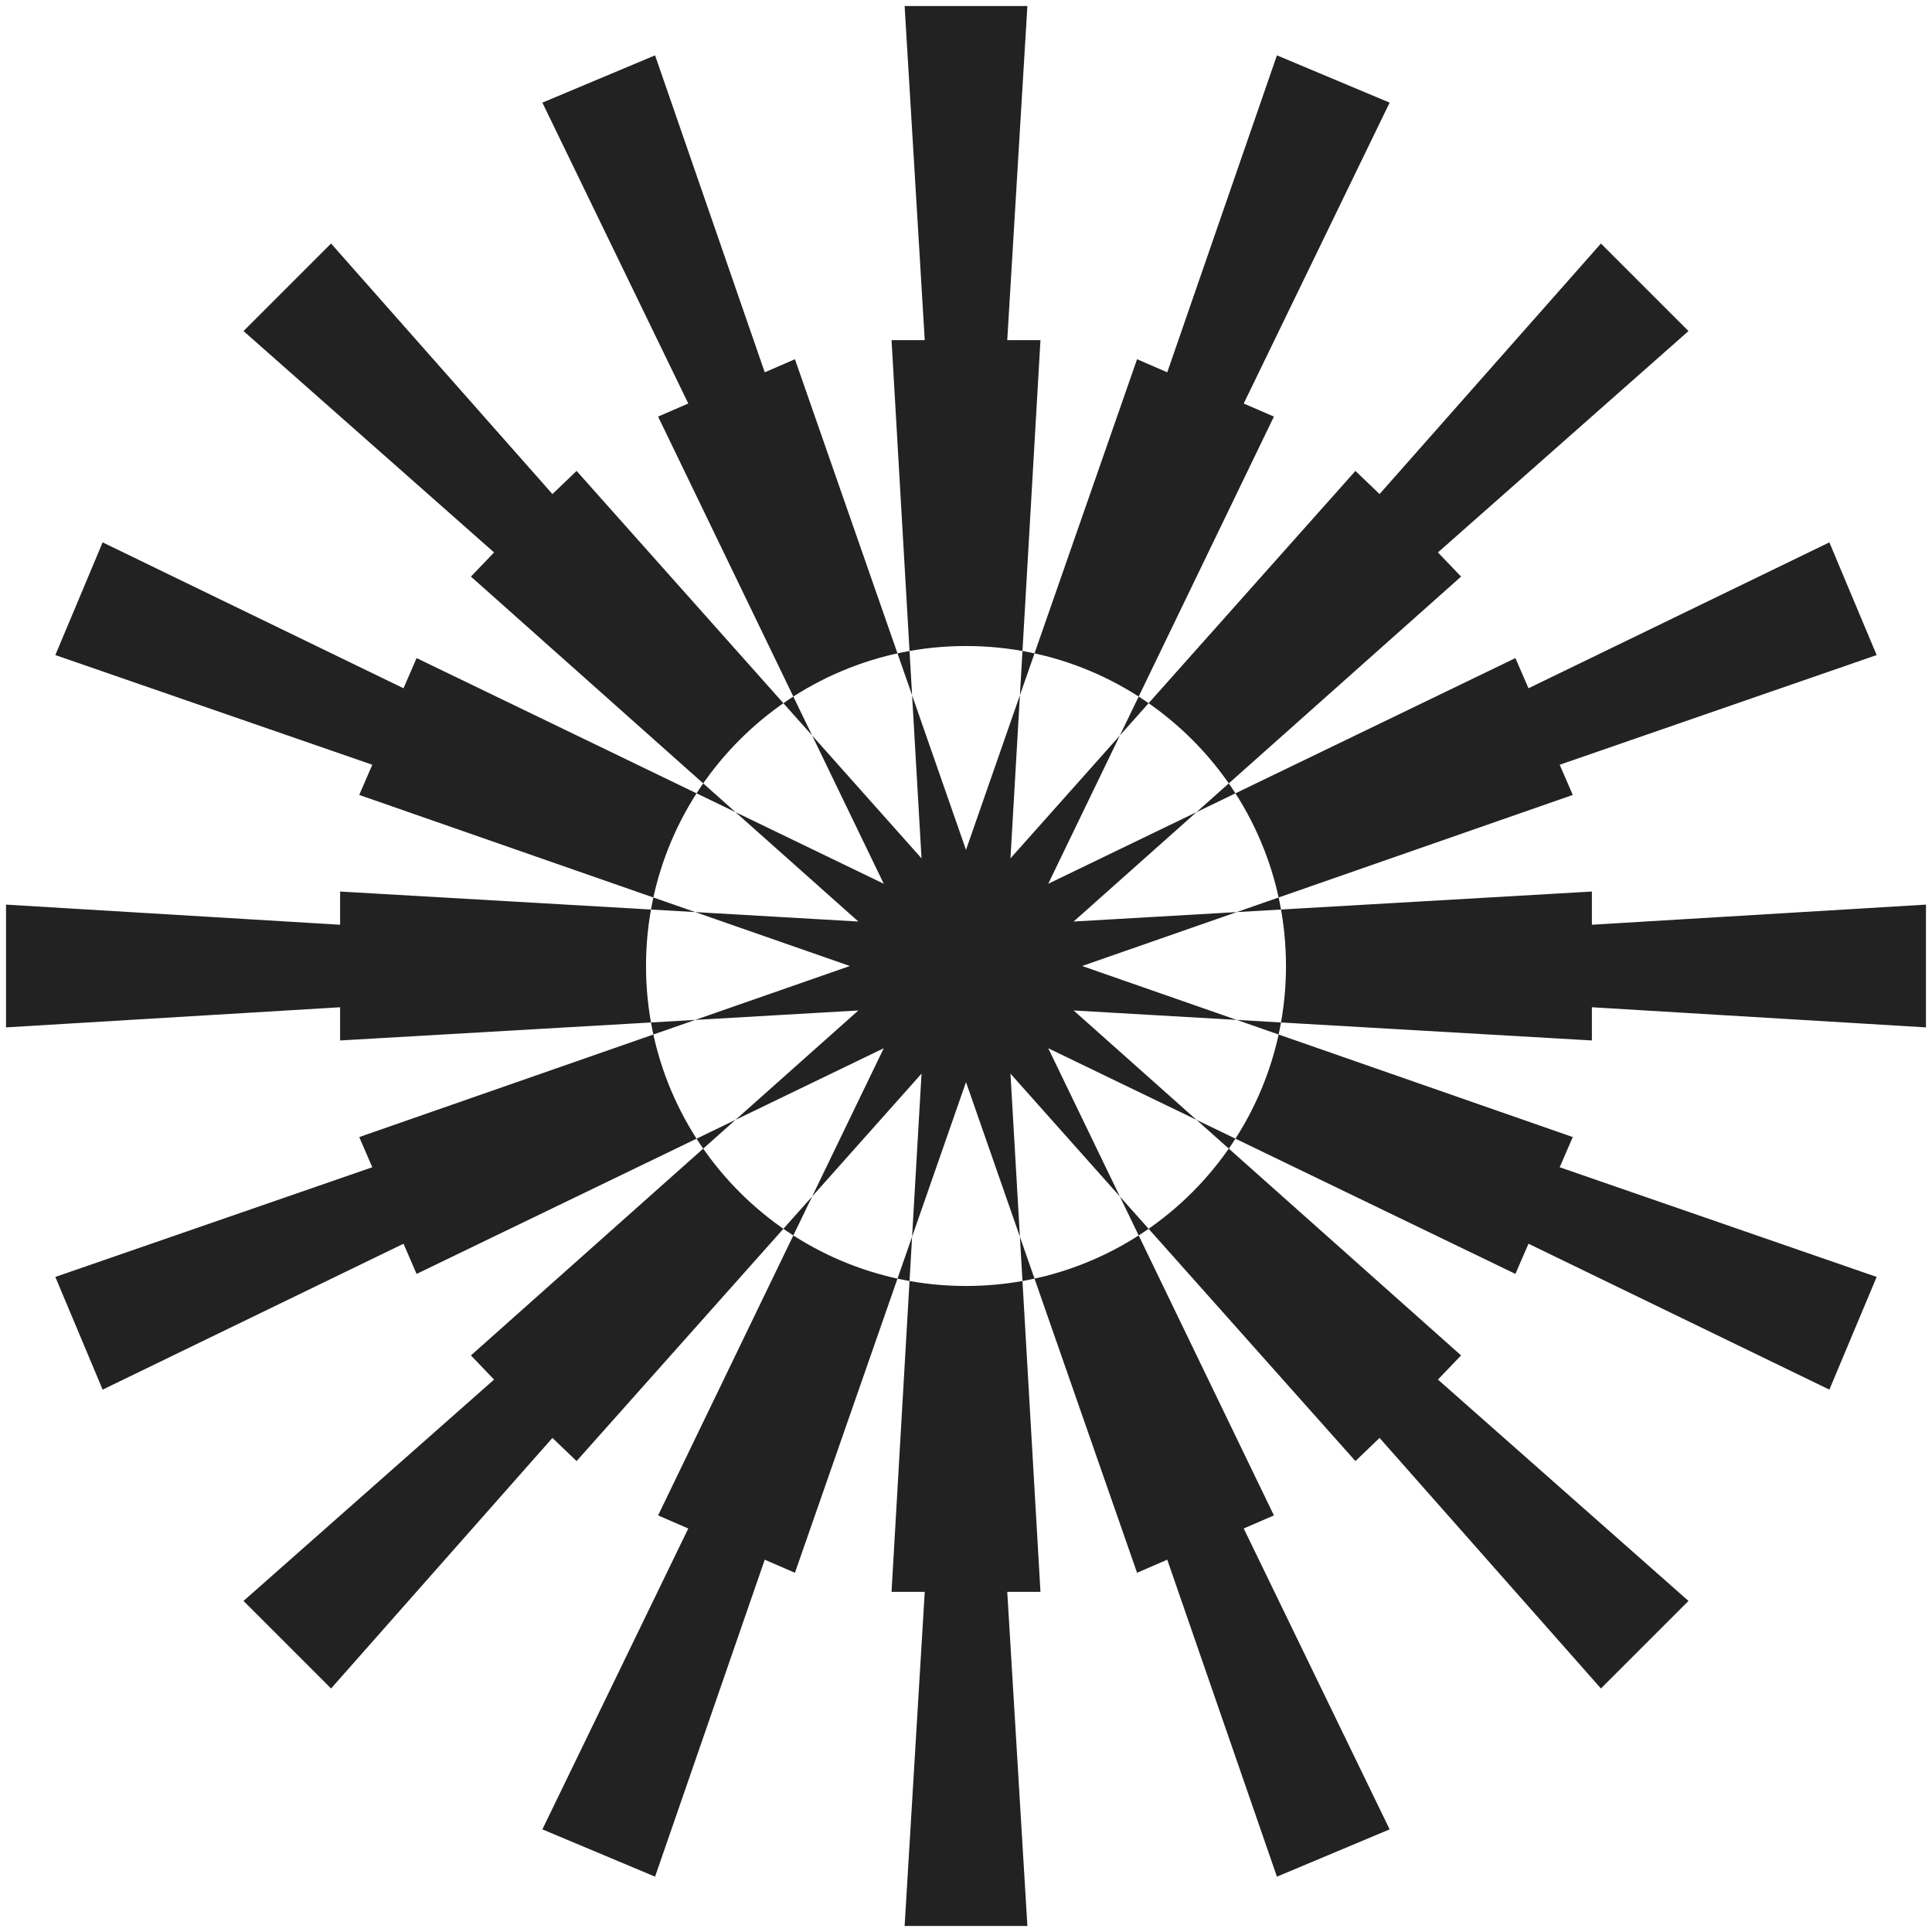
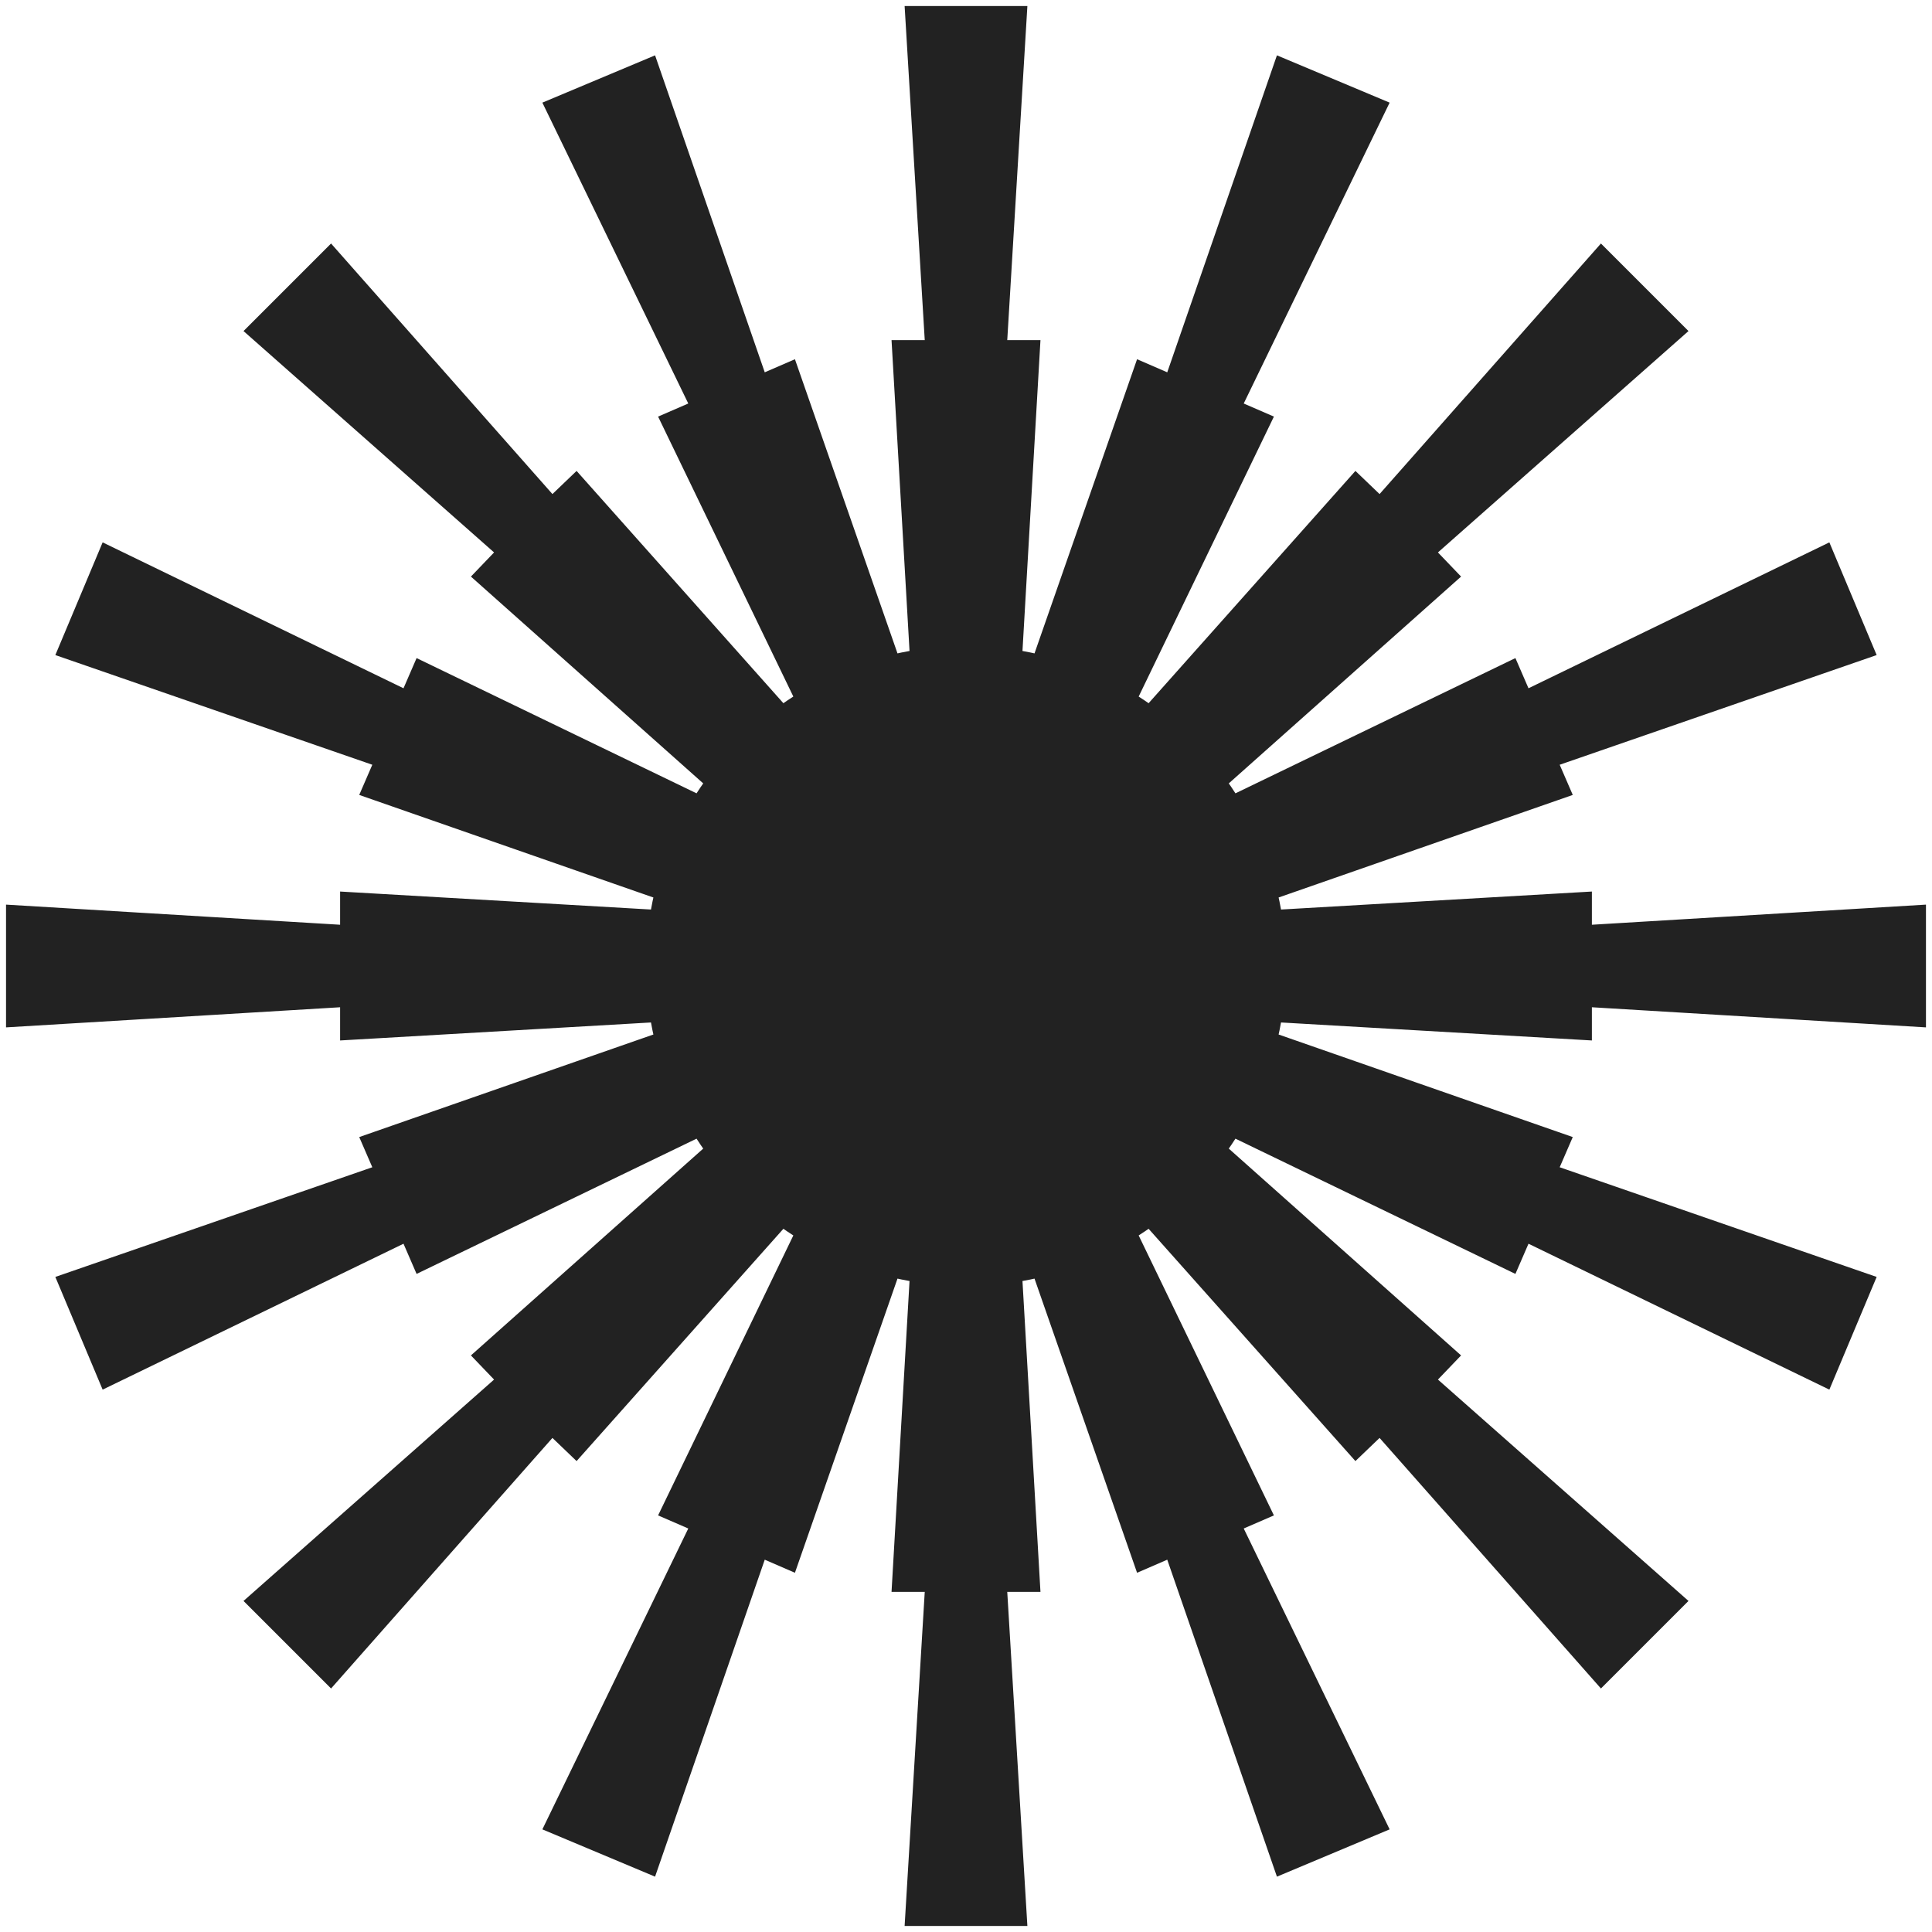
<svg xmlns="http://www.w3.org/2000/svg" width="32" height="32" viewBox="40 40 1920 1920" fill="none">
-   <path d="M962 1000 926 378 959 378 939 46 1061 46 1041 378 1074 378 1038 1000ZM965 985 1170 397 1200 410 1309 95 1421 142 1276 441 1306 454 1035 1015ZM973 973 1387 508 1411 531 1631 282 1718 369 1469 589 1492 613 1027 1027ZM985 965 1546 694 1559 724 1858 579 1905 691 1590 800 1603 830 1015 1035ZM1000 962 1622 926 1622 959 1954 939 1954 1061 1622 1041 1622 1074 1000 1038ZM1015 965 1603 1170 1590 1200 1905 1309 1858 1421 1559 1276 1546 1306 985 1035ZM1027 973 1492 1387 1469 1411 1718 1631 1631 1718 1411 1469 1387 1492 973 1027ZM1035 985 1306 1546 1276 1559 1421 1858 1309 1905 1200 1590 1170 1603 965 1015ZM1038 1000 1074 1622 1041 1622 1061 1954 939 1954 959 1622 926 1622 962 1000ZM1035 1015 830 1603 800 1590 691 1905 579 1858 724 1559 694 1546 965 985ZM1027 1027 613 1492 589 1469 369 1718 282 1631 531 1411 508 1387 973 973ZM1015 1035 454 1306 441 1276 142 1421 95 1309 410 1200 397 1170 985 965ZM1000 1038 378 1074 378 1041 46 1061 46 939 378 959 378 926 1000 962ZM985 1035 397 830 410 800 95 691 142 579 441 724 454 694 1015 965ZM973 1027 508 613 531 589 282 369 369 282 589 531 613 508 1027 973ZM965 1015 694 454 724 441 579 142 691 95 800 410 830 397 1035 985ZM682 1000a318 318 0 1 0 636 0a318 318 0 1 0 -636 0Z" fill="#222222" />
+   <path d="M962 1000 926 378 959 378 939 46 1061 46 1041 378 1074 378 1038 1000ZM965 985 1170 397 1200 410 1309 95 1421 142 1276 441 1306 454 1035 1015ZM973 973 1387 508 1411 531 1631 282 1718 369 1469 589 1492 613 1027 1027ZM985 965 1546 694 1559 724 1858 579 1905 691 1590 800 1603 830 1015 1035ZM1000 962 1622 926 1622 959 1954 939 1954 1061 1622 1041 1622 1074 1000 1038ZM1015 965 1603 1170 1590 1200 1905 1309 1858 1421 1559 1276 1546 1306 985 1035ZM1027 973 1492 1387 1469 1411 1718 1631 1631 1718 1411 1469 1387 1492 973 1027ZM1035 985 1306 1546 1276 1559 1421 1858 1309 1905 1200 1590 1170 1603 965 1015ZM1038 1000 1074 1622 1041 1622 1061 1954 939 1954 959 1622 926 1622 962 1000ZM1035 1015 830 1603 800 1590 691 1905 579 1858 724 1559 694 1546 965 985ZM1027 1027 613 1492 589 1469 369 1718 282 1631 531 1411 508 1387 973 973ZM1015 1035 454 1306 441 1276 142 1421 95 1309 410 1200 397 1170 985 965ZM1000 1038 378 1074 378 1041 46 1061 46 939 378 959 378 926 1000 962ZM985 1035 397 830 410 800 95 691 142 579 441 724 454 694 1015 965ZM973 1027 508 613 531 589 282 369 369 282 589 531 613 508 1027 973ZM965 1015 694 454 724 441 579 142 691 95 800 410 830 397 1035 985ZM682 1000a318 318 0 1 1 636 0a318 318 0 1 1 -636 0Z" fill="#222222" />
</svg>
